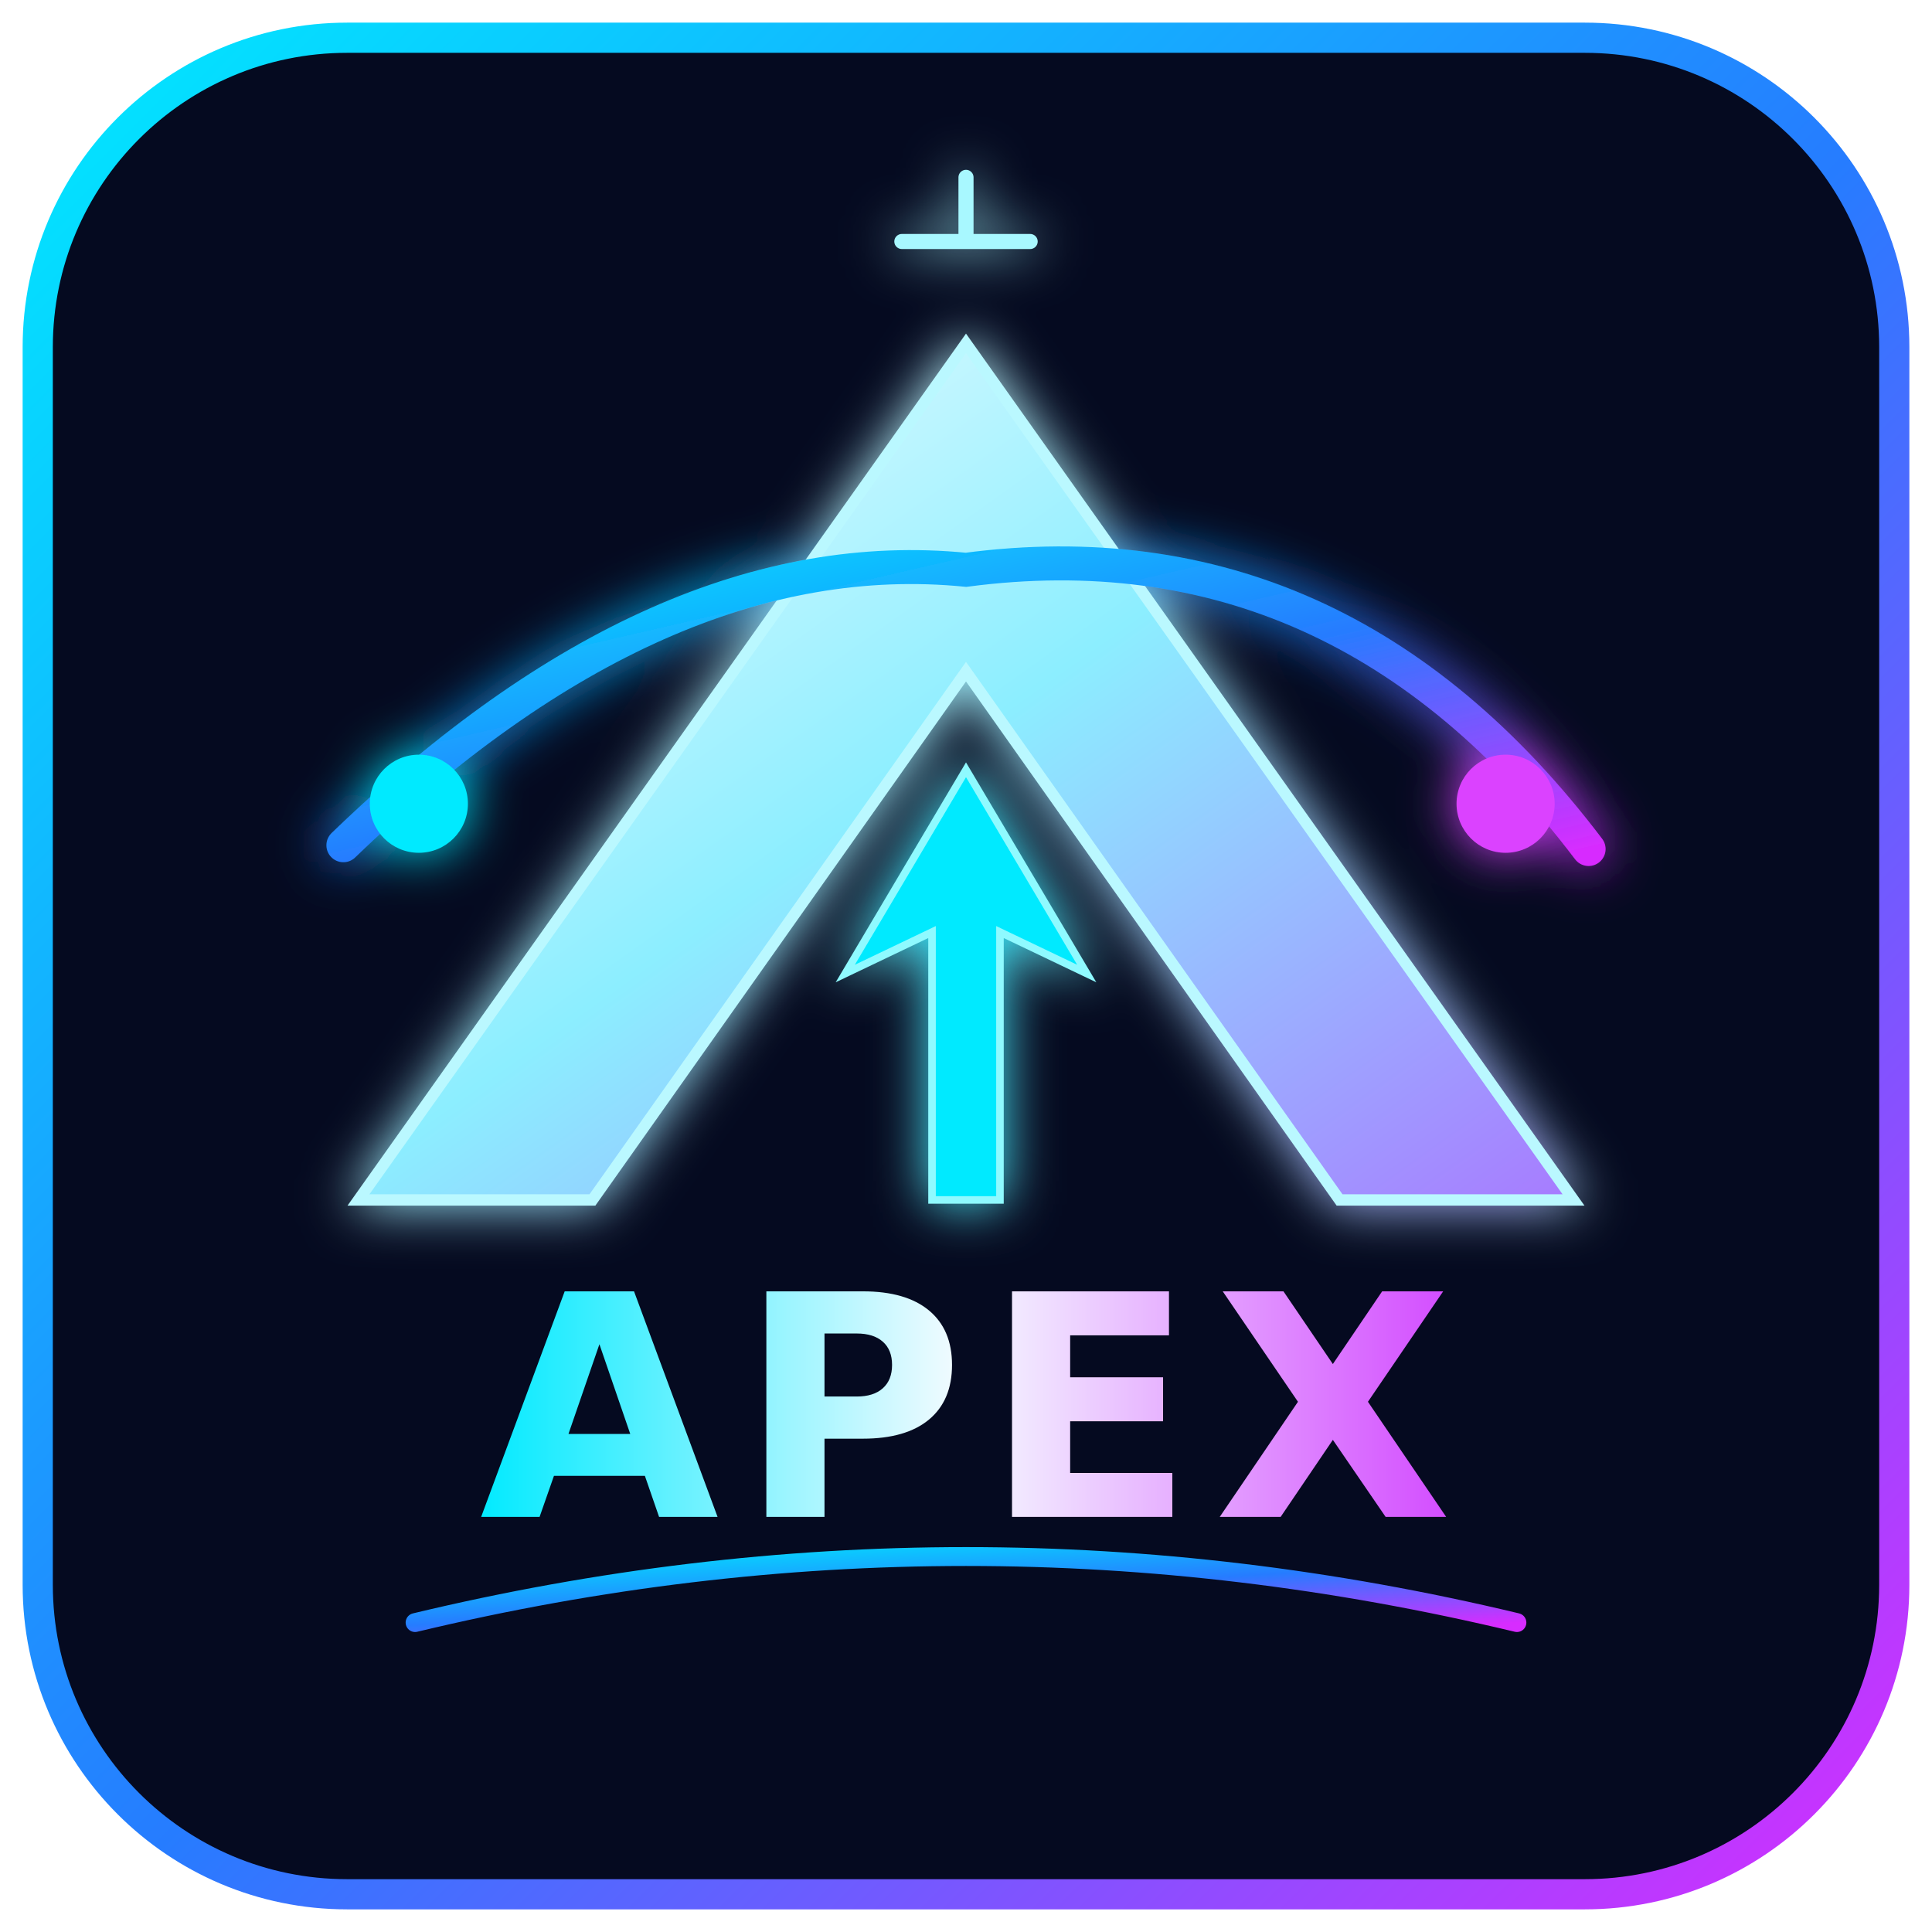
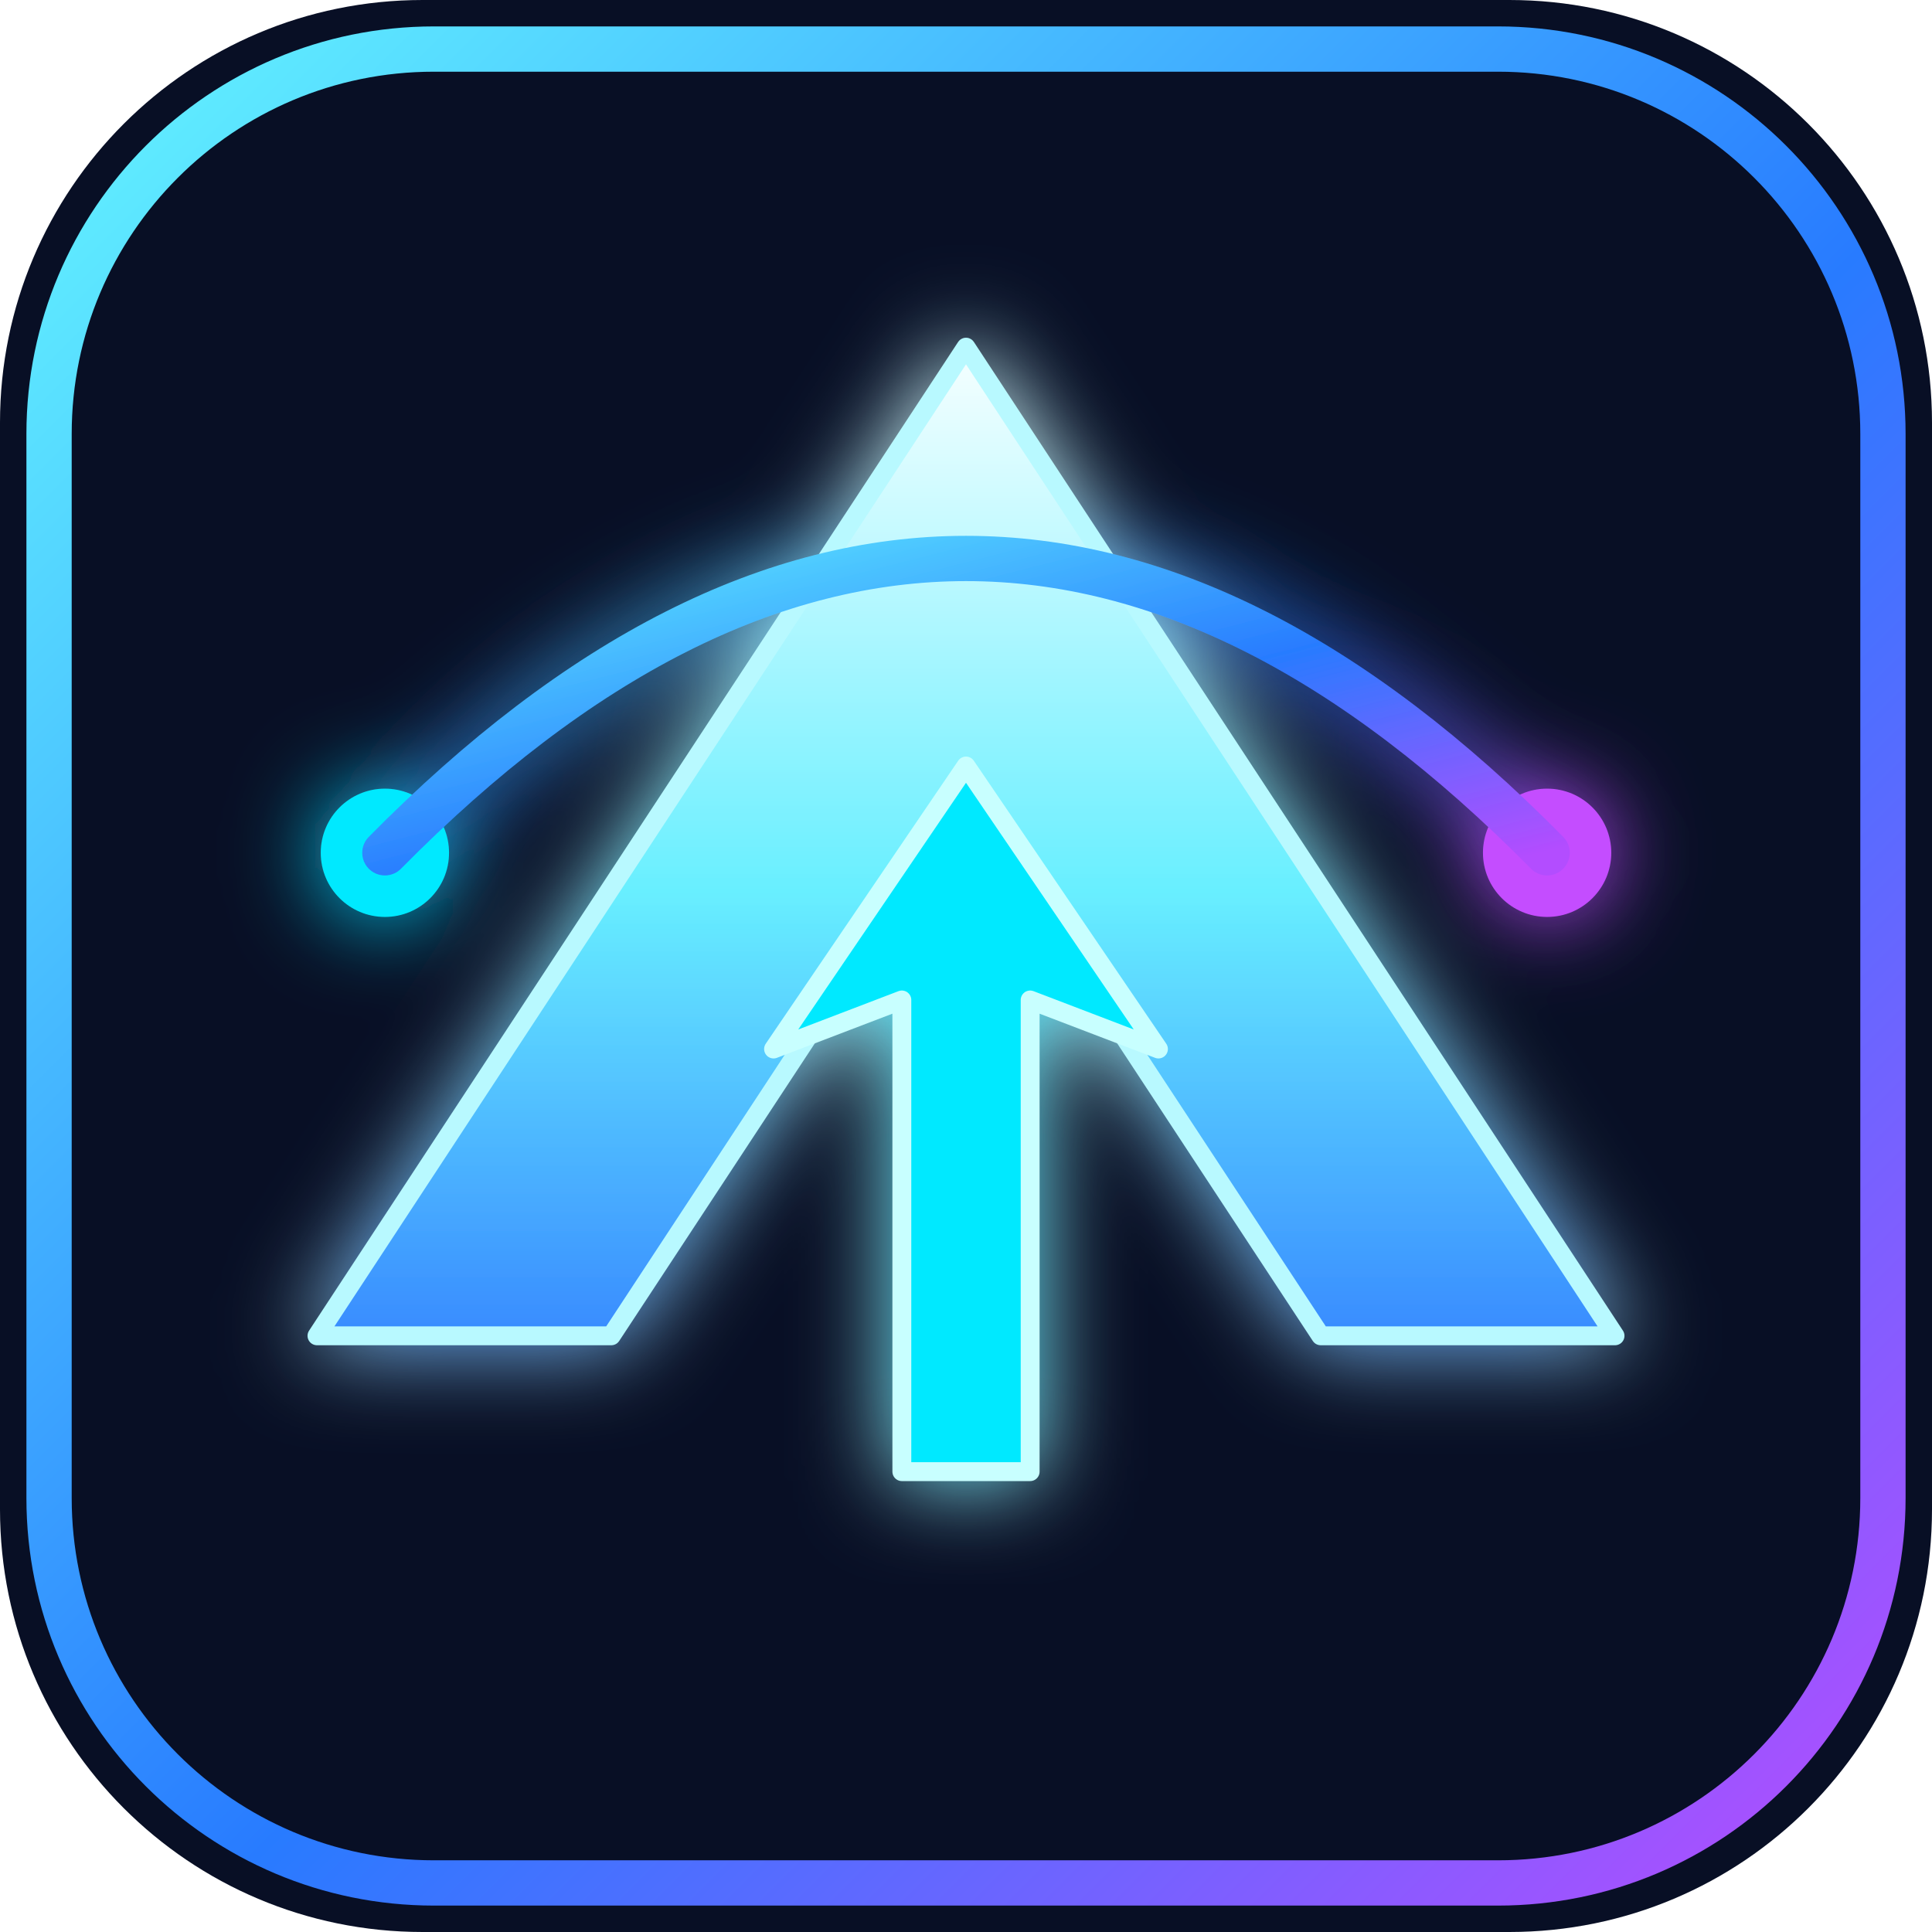
<svg xmlns="http://www.w3.org/2000/svg" width="512" height="512" viewBox="0 0 512 512">
  <defs>
-     <linearGradient id="rim" x1="0" y1="0" x2="1" y2="1">
-       <stop stop-color="#00eaff" />
-       <stop offset=".52" stop-color="#267cff" />
-       <stop offset="1" stop-color="#d72cff" />
+     <linearGradient id="edge" x1="0" y1="0" x2="1" y2="1">
+       <stop stop-color="#63F4FF" />
+       <stop offset=".55" stop-color="#287BFF" />
+       <stop offset="1" stop-color="#B34DFF" />
    </linearGradient>
-     <linearGradient id="metal" x1="0" y1="0" x2="1" y2="1">
-       <stop stop-color="#fff" />
-       <stop offset=".48" stop-color="#8ceeff" />
-       <stop offset="1" stop-color="#a77bff" />
-     </linearGradient>
-     <linearGradient id="word" x1="0" y1="0" x2="1" y2="0">
-       <stop stop-color="#00eaff" />
-       <stop offset=".5" stop-color="#f5fbff" />
-       <stop offset="1" stop-color="#d34cff" />
+     <linearGradient id="core" x1="0" y1="0" x2="0" y2="1">
+       <stop stop-color="#F7FFFF" />
+       <stop offset=".55" stop-color="#68EFFF" />
+       <stop offset="1" stop-color="#388BFF" />
    </linearGradient>
    <filter id="glow">
-       <feGaussianBlur stdDeviation="7" result="b" />
+       <feGaussianBlur stdDeviation="12" result="b" />
      <feMerge>
        <feMergeNode in="b" />
        <feMergeNode in="SourceGraphic" />
      </feMerge>
    </filter>
  </defs>
-   <rect x="10" y="10" width="492" height="492" rx="82" fill="#050a20" stroke="url(#rim)" stroke-width="8" />
+   <rect width="512" height="512" rx="112" fill="#080F25" />
+   <rect x="13" y="13" width="486" height="486" rx="102" fill="none" stroke="url(#edge)" stroke-width="12" />
  <g filter="url(#glow)">
-     <path d="M95 318 256 91 417 318 355 318 256 178 157 318Z" fill="url(#metal)" stroke="#baf8ff" stroke-width="3" />
-     <path d="M256 204 224 258 247 247 247 318 265 318 265 247 288 258Z" fill="#00eaff" />
-     <path d="M256 204 224 258 247 247 247 318 265 318 265 247 288 258Z" fill="none" stroke="#8ffaff" stroke-width="2" />
-     <path d="M91 224 Q175 143 256 151 Q355 138 421 225" fill="none" stroke="url(#rim)" stroke-width="9" stroke-linecap="round" />
-     <circle cx="111" cy="213" r="13" fill="#00eaff" />
-     <circle cx="399" cy="213" r="13" fill="#db43ff" />
-     <path d="M256 64v-17m-17 17h34" stroke="#a8f8ff" stroke-width="4" stroke-linecap="round" />
+     <path d="M84 354 256 92 428 354 350 354 256 211 162 354Z" fill="url(#core)" stroke="#B8F9FF" stroke-width="5" stroke-linejoin="round" />
+     <path d="M256 203 205 278 239 265 239 390 273 390 273 265 307 278Z" fill="#00E9FF" stroke="#C8FFFF" stroke-width="5" stroke-linejoin="round" />
+     <circle cx="102" cy="226" r="17" fill="#00E9FF" />
+     <circle cx="410" cy="226" r="17" fill="#C44DFF" />
+     <path d="M102 226 Q256 70 410 226" fill="none" stroke="url(#edge)" stroke-width="12" stroke-linecap="round" />
  </g>
-   <text x="256" y="402" text-anchor="middle" font-family="DejaVu Sans,Arial,sans-serif" font-size="82" font-weight="900" letter-spacing="5" fill="url(#word)">APEX</text>
-   <path d="M110 430 Q256 395 402 430" fill="none" stroke="url(#rim)" stroke-width="5" stroke-linecap="round" />
</svg>
